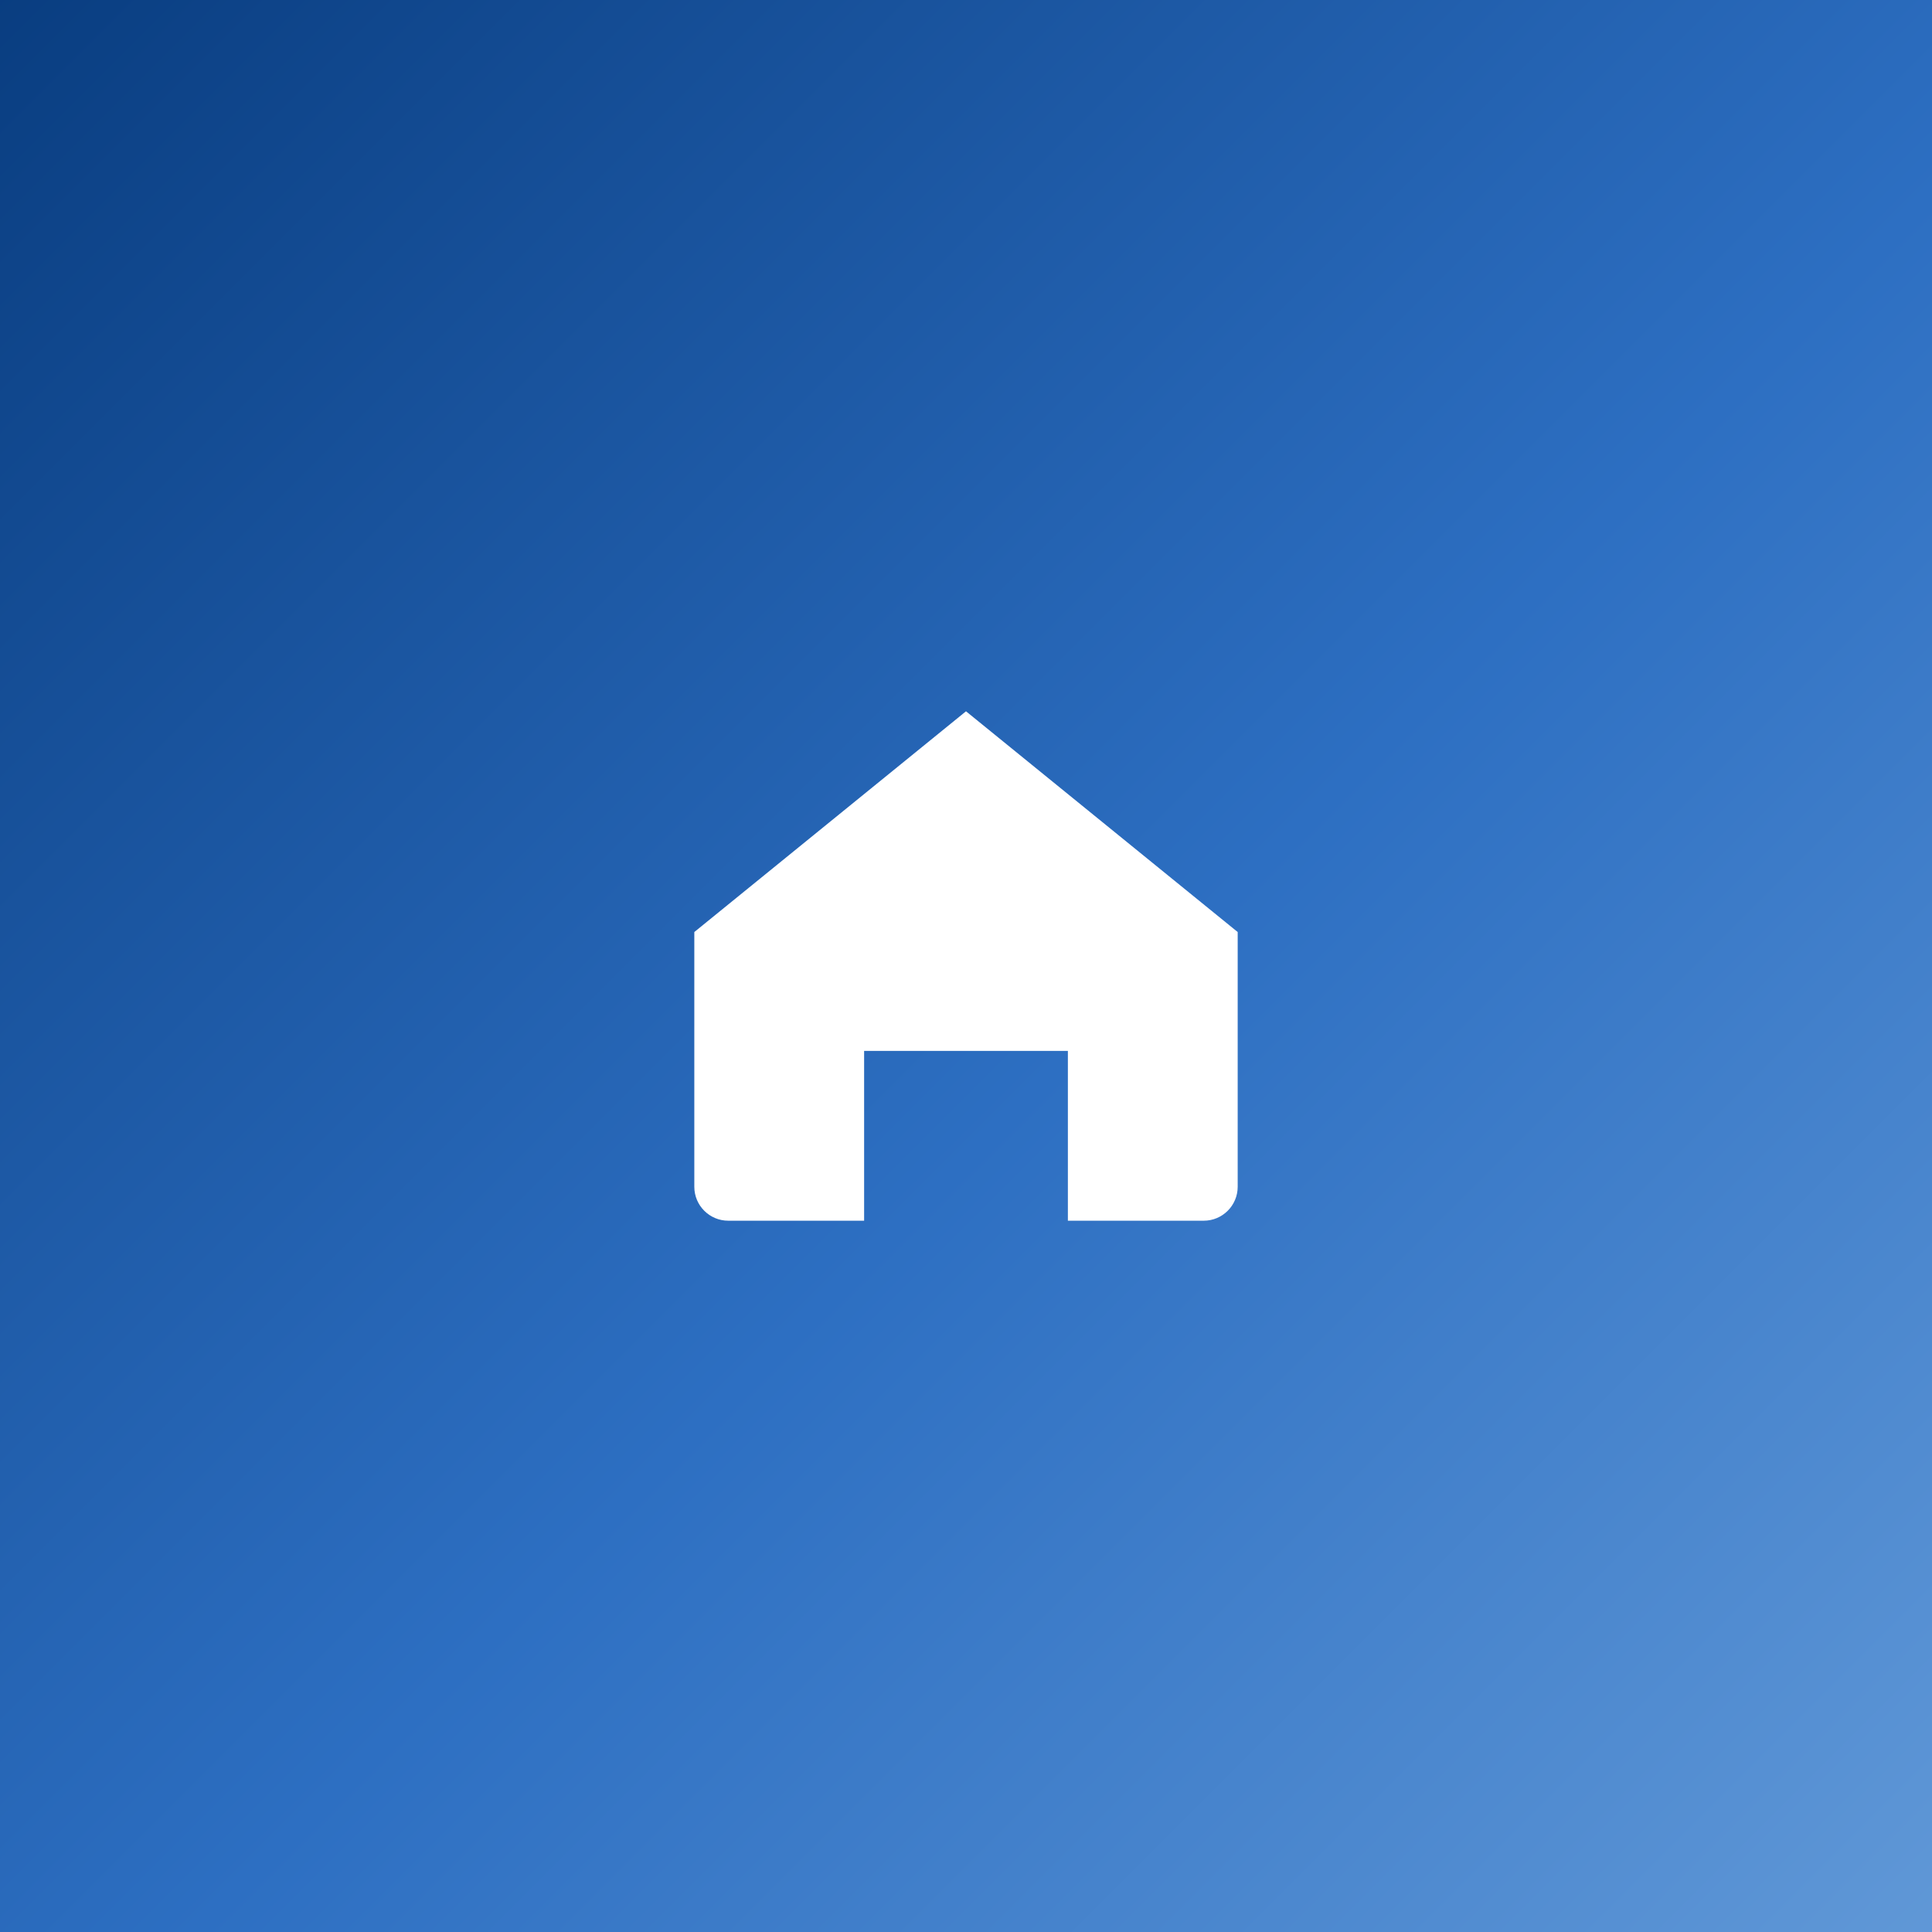
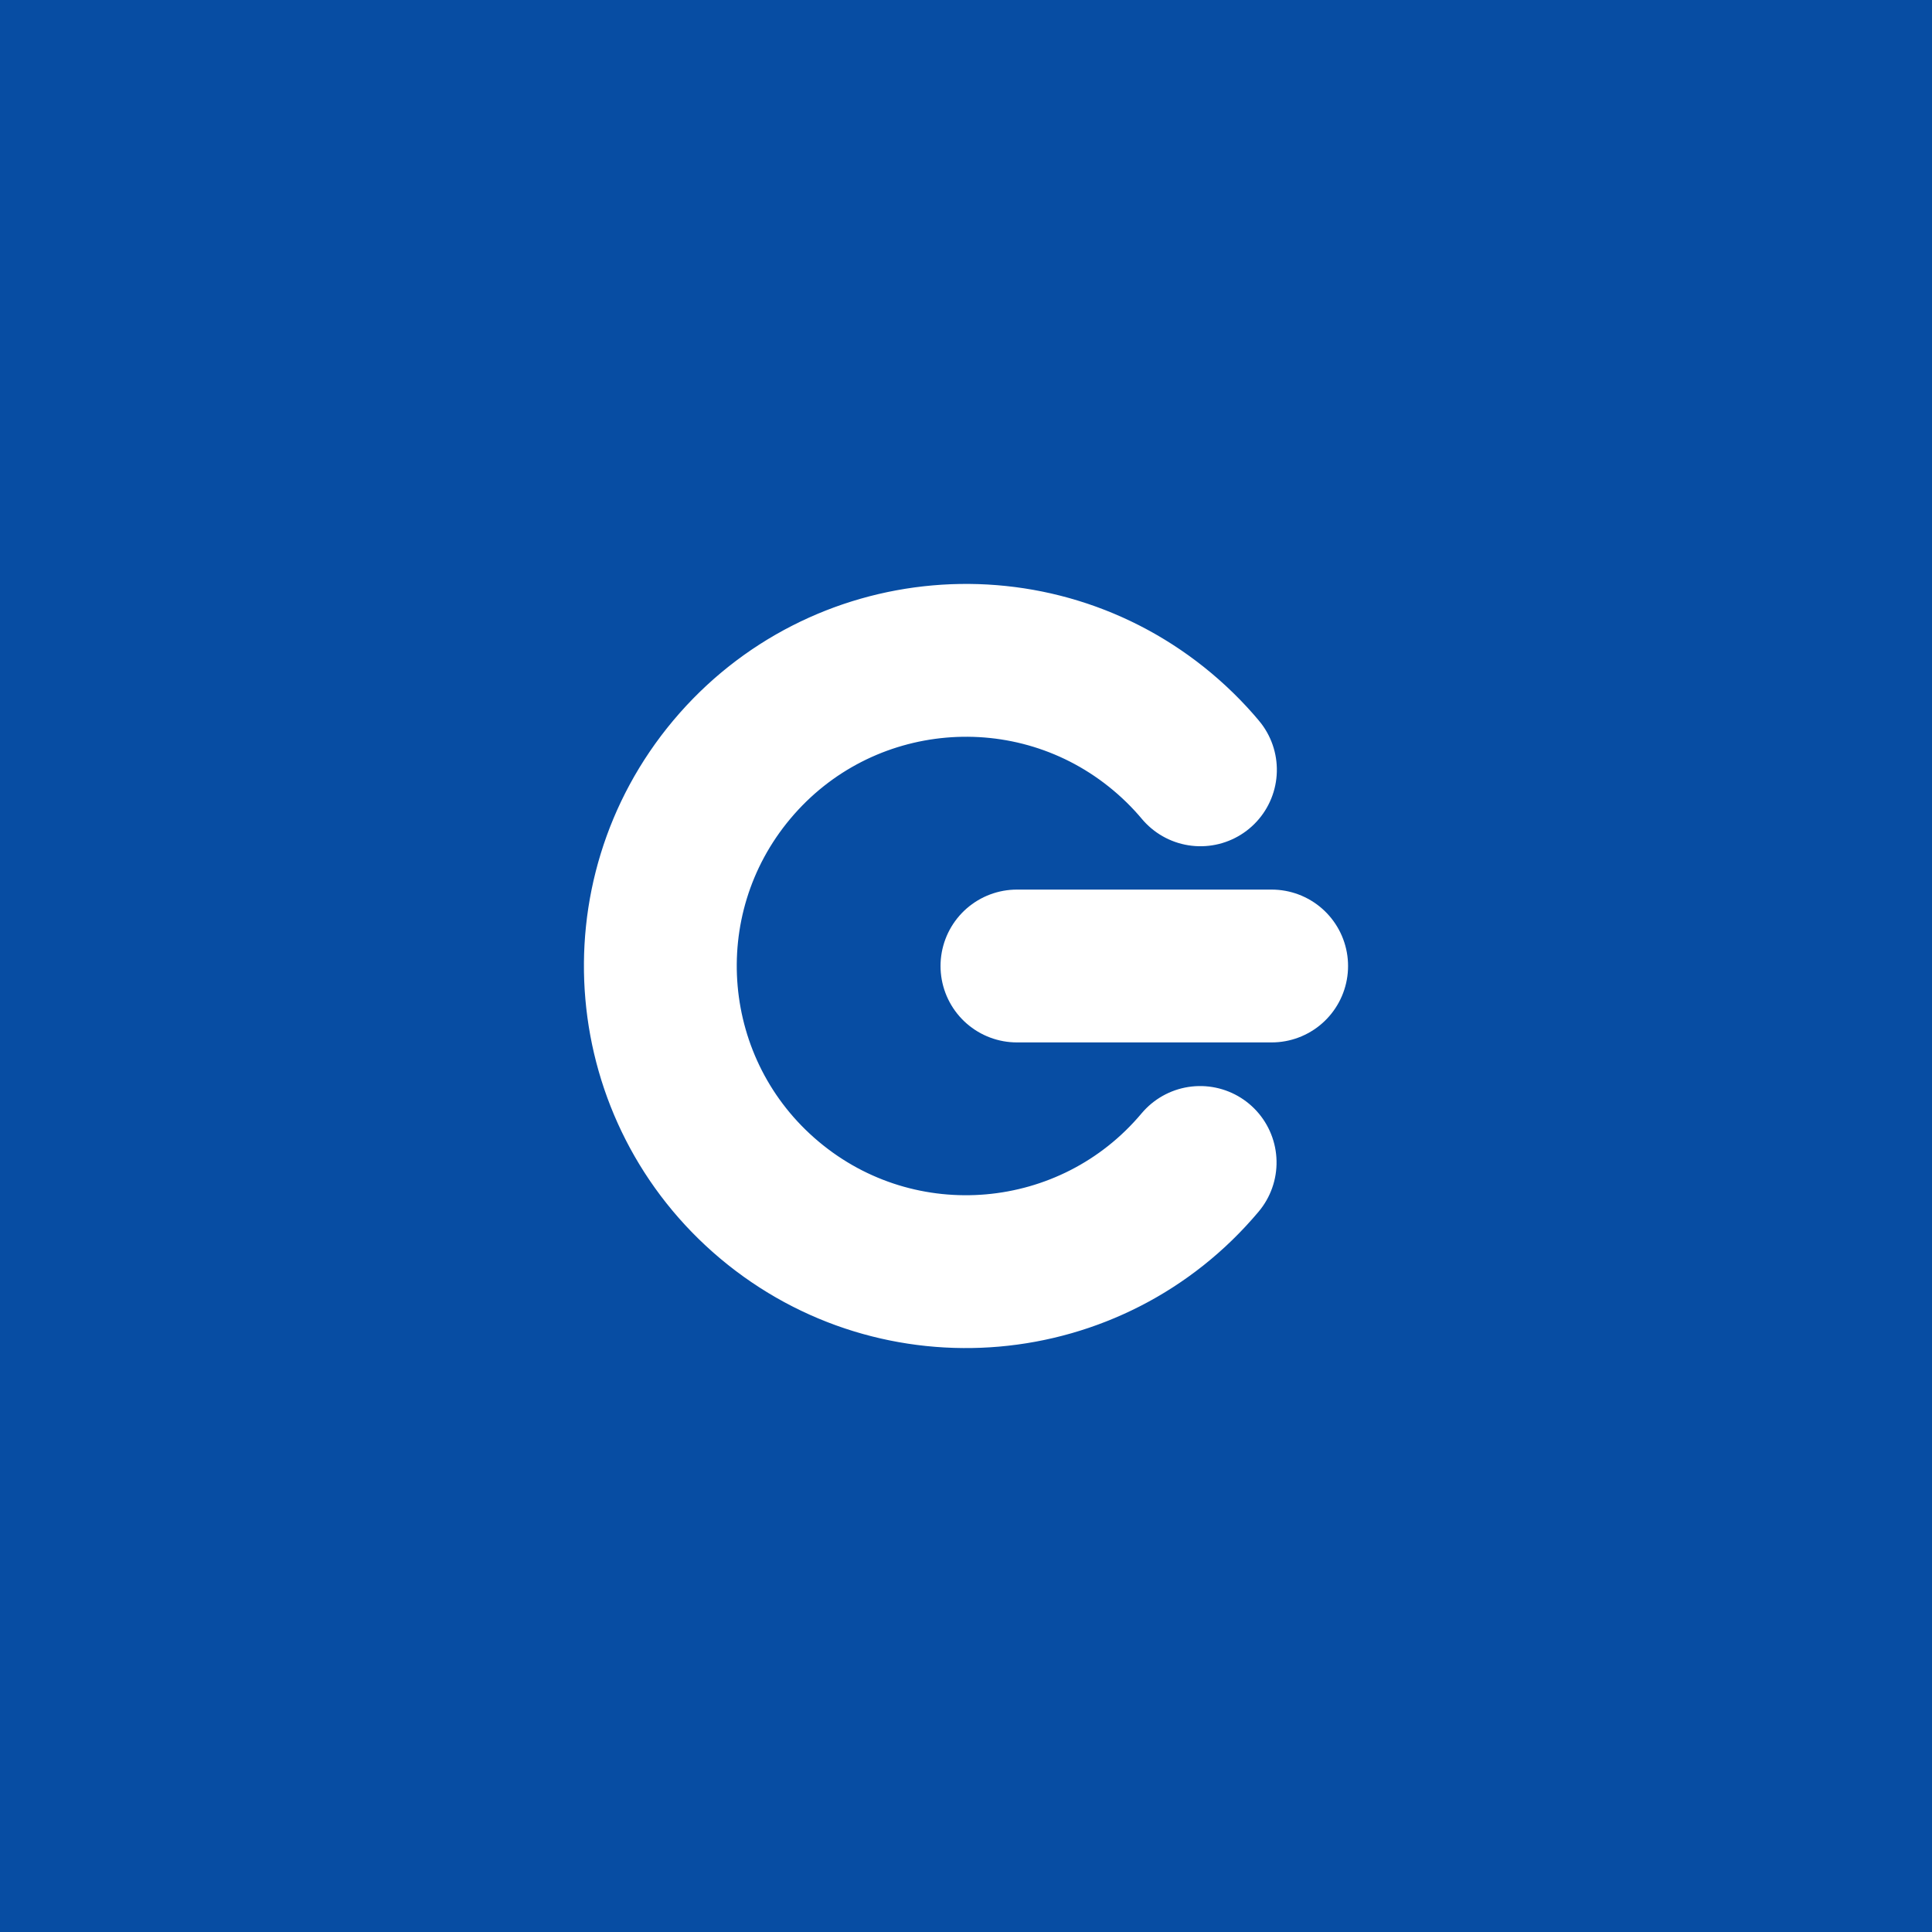
- <svg xmlns="http://www.w3.org/2000/svg" viewBox="0 0 512 512" role="img" aria-label="Nestly">
-   <defs>
-     <linearGradient id="brand" x1="0%" y1="0%" x2="100%" y2="100%">
-       <stop offset="0%" stop-color="rgb(9,61,128)" />
-       <stop offset="55%" stop-color="rgb(45,111,194)" />
-       <stop offset="100%" stop-color="rgb(96,152,215)" />
-     </linearGradient>
-   </defs>
-   <rect width="512" height="512" fill="url(#brand)" />
-   <g transform="translate(256,256) scale(9) translate(-12,-12.5)">
-     <path d="M4 11.5 12 5l8 6.5V19a1 1 0 0 1-1 1h-4v-5h-6v5H5a1 1 0 0 1-1-1v-7.5Z" fill="#ffffff" />
+ <svg xmlns="http://www.w3.org/2000/svg" viewBox="0 0 512 512" role="img" aria-label="Glavyx">
+   <rect width="512" height="512" fill="rgb(7,77,163)" />
+   <g transform="translate(256,256) scale(9) translate(-12,-12)">
+     <circle cx="12" cy="12" r="9" fill="none" stroke="#ffffff" stroke-width="4.5" stroke-linecap="round" stroke-dasharray="44 13" transform="rotate(40 12 12)" />
+     <line x1="13.5" y1="12" x2="21" y2="12" stroke="#ffffff" stroke-width="4.5" stroke-linecap="round" />
  </g>
</svg>
